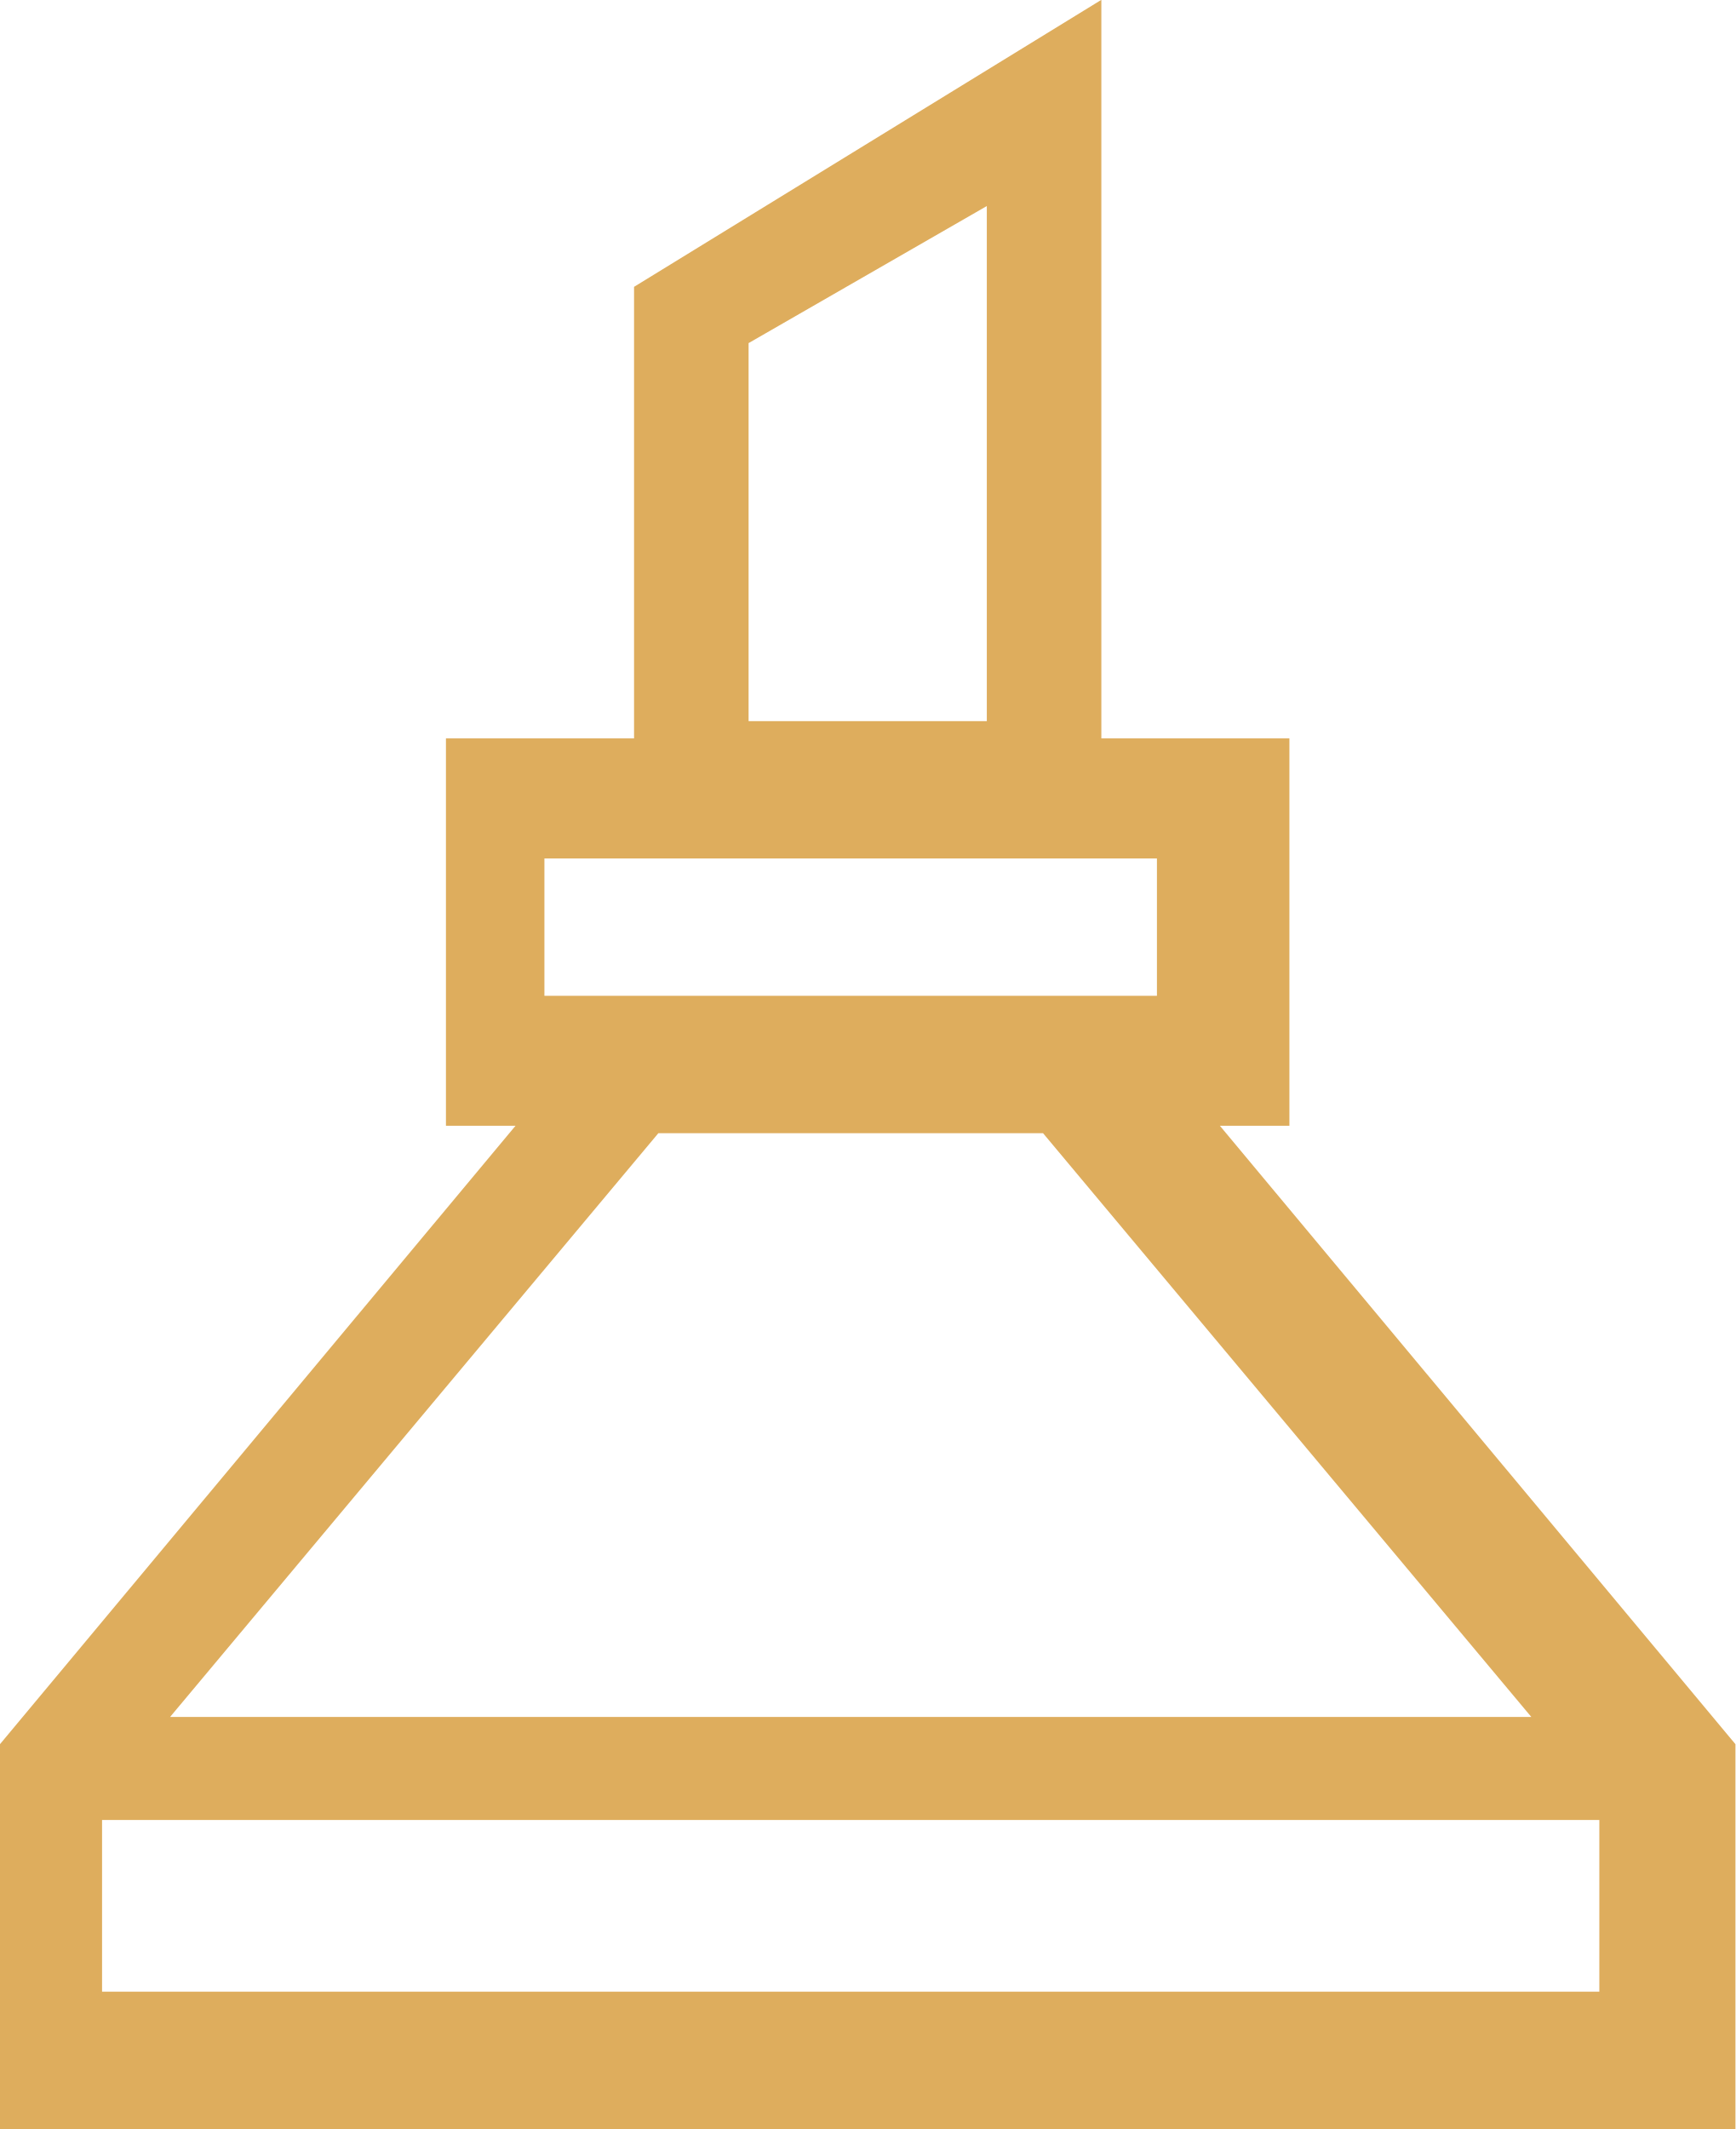
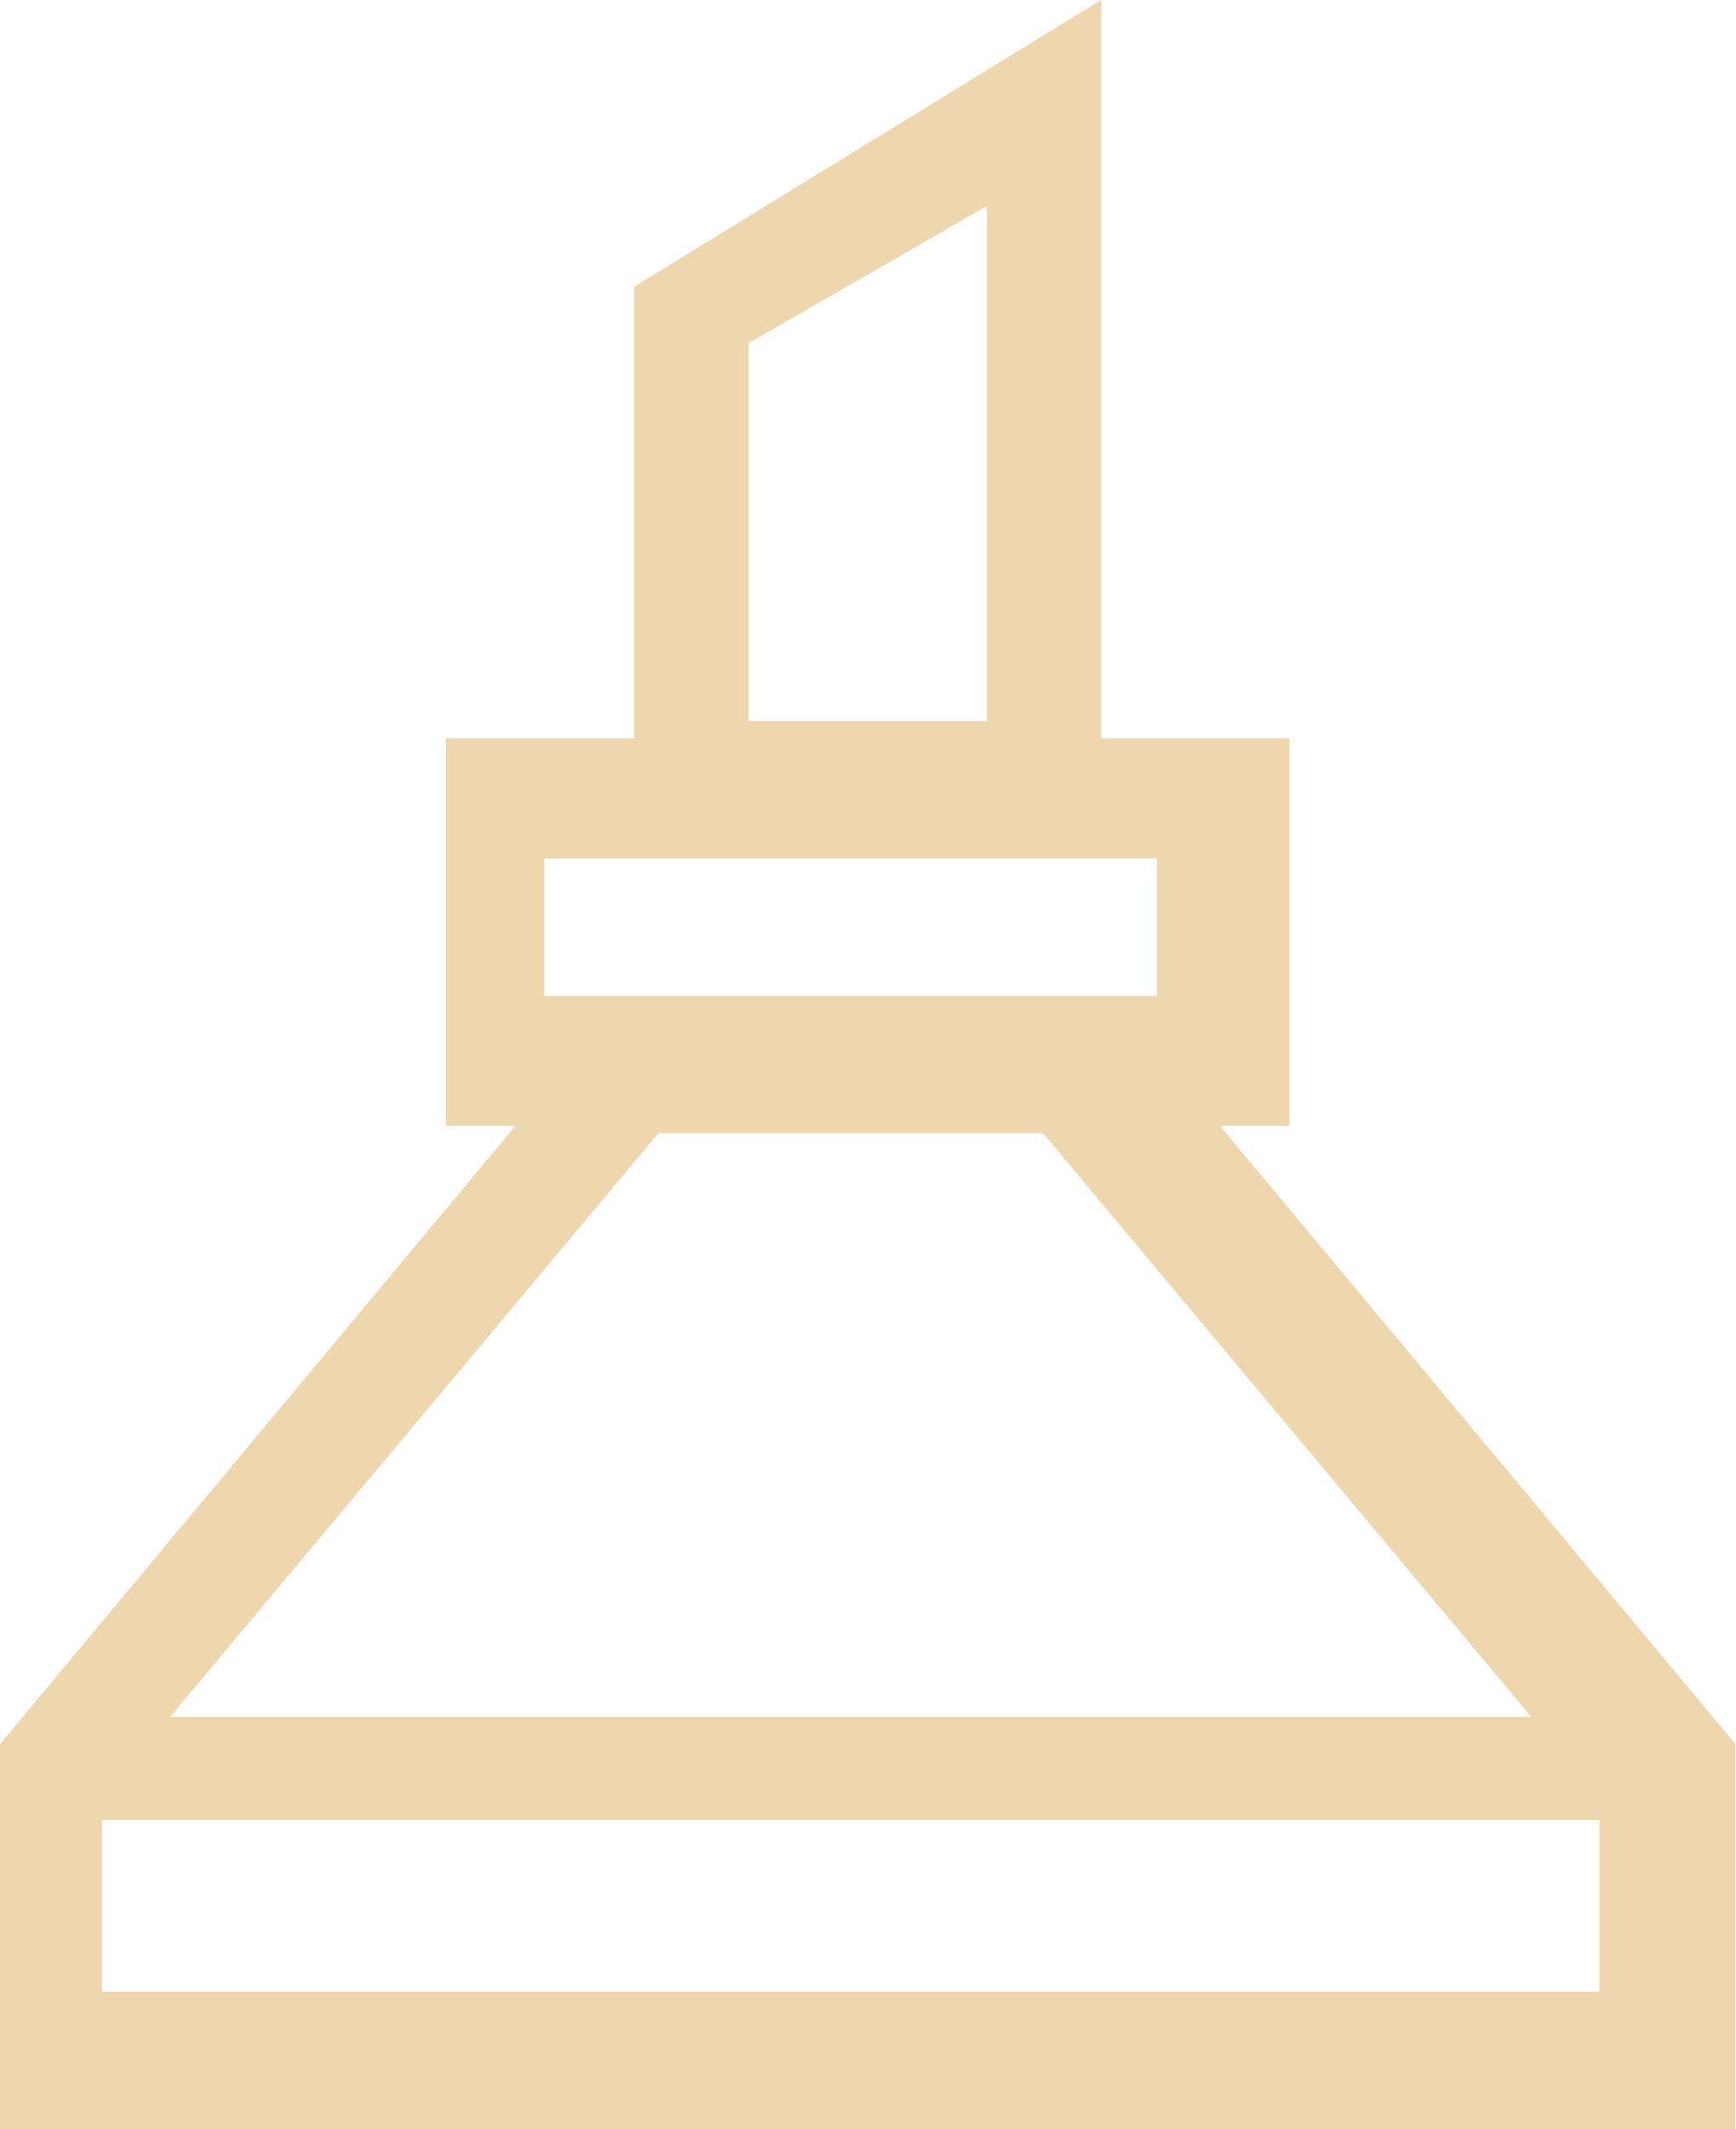
<svg xmlns="http://www.w3.org/2000/svg" width="36.185" height="44.379" viewBox="0 0 36.185 44.379">
  <g id="icono" transform="translate(0)">
-     <path id="Fill_1" data-name="Fill 1" d="M13.221,44.379V28.987H9.3V20.913H10.75L0,8.021V0H36.185V8.021L25.435,20.913h1.451v8.074H22.964V38.4l-9.741,5.981Zm2.388-15.032V40.084l4.967-2.857v-7.88Zm-3.547-5.726h0v2.863H24.833V23.621H12.062ZM4.257,8.59l10.18,12.168h8.02L32.637,8.59ZM2.838,2.863h0V6.442H34.056V2.863H2.838Z" transform="translate(36.184 44.379) rotate(-180)" fill="#dead5d" />
+     <path id="Fill_1" data-name="Fill 1" d="M13.221,44.379V28.987H9.3V20.913H10.75L0,8.021V0H36.185V8.021L25.435,20.913h1.451v8.074H22.964V38.4l-9.741,5.981Zm2.388-15.032V40.084l4.967-2.857v-7.88Zm-3.547-5.726h0v2.863H24.833V23.621H12.062ZM4.257,8.59l10.18,12.168h8.02L32.637,8.59ZM2.838,2.863h0V6.442H34.056V2.863H2.838Z" transform="translate(36.184 44.379) rotate(-180)" fill="#dead5d" opacity=".5" />
  </g>
</svg>
